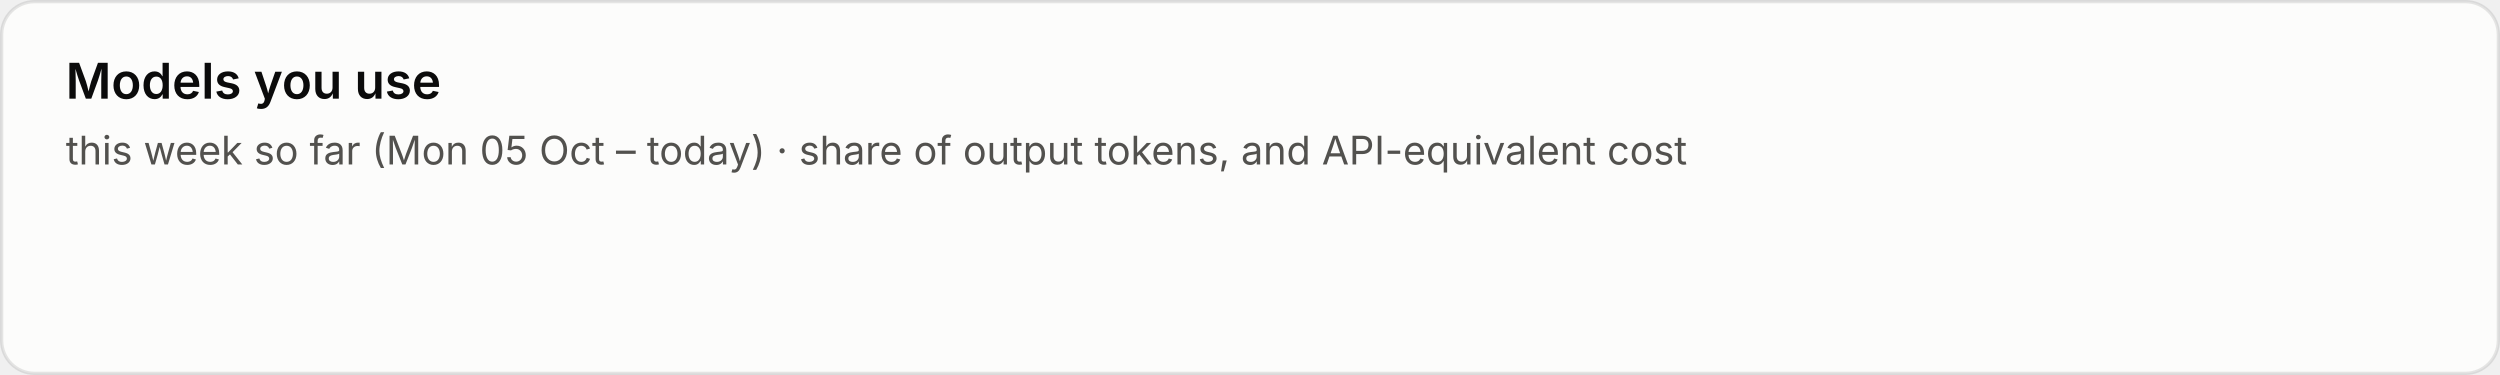
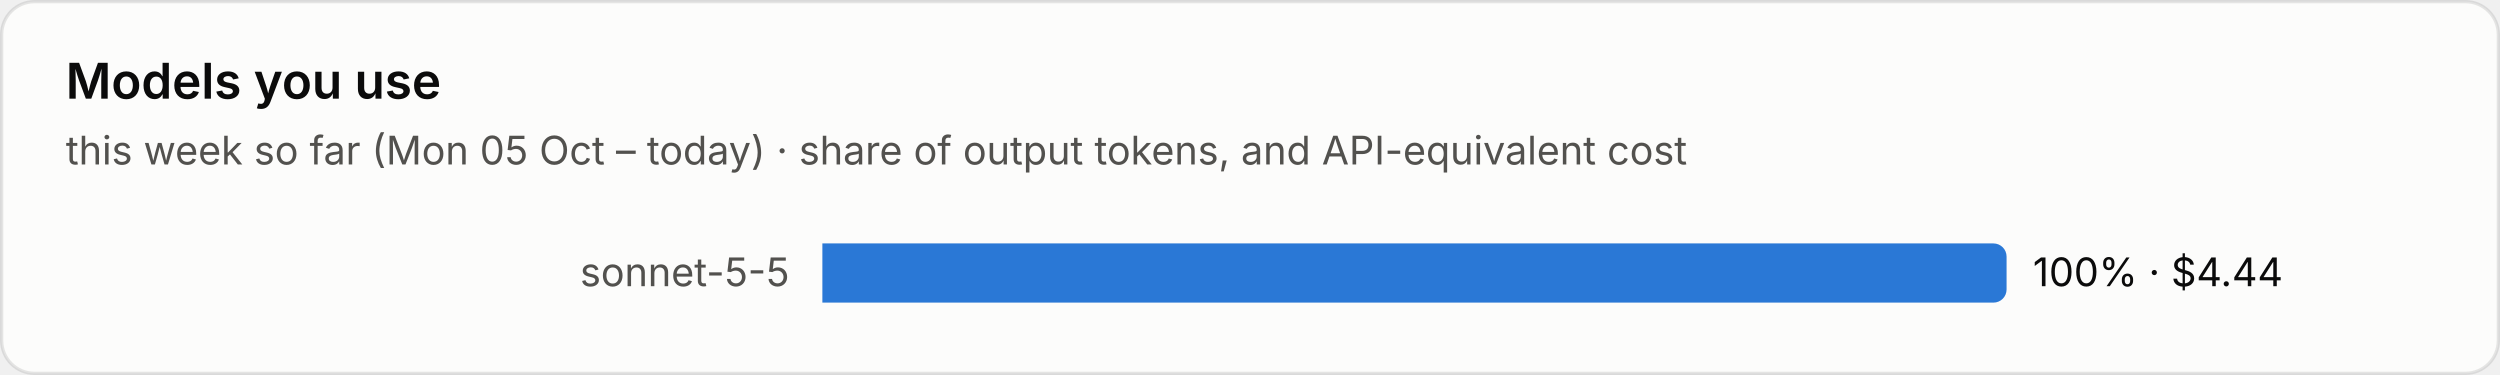
<svg xmlns="http://www.w3.org/2000/svg" viewBox="0 0 760 114" width="760" height="114" role="img" aria-label="Models you use">
  <style>text{font-family:system-ui,-apple-system,"Segoe UI",sans-serif;font-variant-numeric:tabular-nums}.bg{fill:#fcfcfb;stroke:rgba(11,11,11,.10)}.tp{fill:#0b0b0b}.ts{fill:#52514e}.tm{fill:#898781}.grid{stroke:#e1e0d9;stroke-width:1}.base{stroke:#c3c2b7;stroke-width:1}.so{fill:#b5b3ad}.lo{stroke:#b5b3ad}.qe{fill:#f0efec}.ring{stroke:#fcfcfb}.area{fill-opacity:.1}.s0{fill:#2a78d6}.l0{stroke:#2a78d6}.s1{fill:#eb6834}.l1{stroke:#eb6834}.s2{fill:#1baf7a}.l2{stroke:#1baf7a}.s3{fill:#eda100}.l3{stroke:#eda100}.s4{fill:#e87ba4}.l4{stroke:#e87ba4}.s5{fill:#008300}.l5{stroke:#008300}.s6{fill:#4a3aa7}.l6{stroke:#4a3aa7}.s7{fill:#e34948}.l7{stroke:#e34948}.q0{fill:#cde2fb}.q1{fill:#9ec5f4}.q2{fill:#6da7ec}.q3{fill:#3987e5}.q4{fill:#256abf}.q5{fill:#184f95}.q6{fill:#0d366b}.r0{fill:#f8d4d4}.r1{fill:#ec8f8f}.r2{fill:#c42f2f}.a0{fill:#fbe3e3}.a1{fill:#f5b8b8}.a2{fill:#ec8f8f}.a3{fill:#d65252}.a4{fill:#a82525}.tq0{fill:#0b0b0b}.tq1{fill:#0b0b0b}.tq2{fill:#0b0b0b}.tq3{fill:#ffffff}.tq4{fill:#ffffff}.tq5{fill:#ffffff}.tq6{fill:#ffffff}.tr0{fill:#0b0b0b}.tr1{fill:#0b0b0b}.tr2{fill:#ffffff}.ta0{fill:#0b0b0b}.ta1{fill:#0b0b0b}.ta2{fill:#0b0b0b}.ta3{fill:#ffffff}.ta4{fill:#ffffff}.tw{fill:#ffffff}@media (prefers-color-scheme:dark){.bg{fill:#1a1a19;stroke:rgba(255,255,255,.10)}.tp{fill:#fff}.ts{fill:#c3c2b7}.tm{fill:#898781}.grid{stroke:#2c2c2a}.base{stroke:#383835}.so{fill:#5c5b57}.lo{stroke:#5c5b57}.qe{fill:#262624}.ring{stroke:#1a1a19}.s0{fill:#3987e5}.l0{stroke:#3987e5}.s1{fill:#d95926}.l1{stroke:#d95926}.s2{fill:#199e70}.l2{stroke:#199e70}.s3{fill:#c98500}.l3{stroke:#c98500}.s4{fill:#d55181}.l4{stroke:#d55181}.s5{fill:#008300}.l5{stroke:#008300}.s6{fill:#9085e9}.l6{stroke:#9085e9}.s7{fill:#e66767}.l7{stroke:#e66767}.q0{fill:#16263a}.q1{fill:#123a66}.q2{fill:#184f95}.q3{fill:#256abf}.q4{fill:#3987e5}.q5{fill:#6da7ec}.q6{fill:#b7d3f6}.r0{fill:#4a2023}.r1{fill:#8c2c2f}.r2{fill:#e25555}.a0{fill:#3a1a1c}.a1{fill:#5e2427}.a2{fill:#8c2c2f}.a3{fill:#c43c3f}.a4{fill:#f07070}.tq0{fill:#ffffff}.tq1{fill:#ffffff}.tq2{fill:#ffffff}.tq3{fill:#ffffff}.tq4{fill:#ffffff}.tq5{fill:#0b0b0b}.tq6{fill:#0b0b0b}.tr0{fill:#ffffff}.tr1{fill:#ffffff}.tr2{fill:#ffffff}.ta0{fill:#ffffff}.ta1{fill:#ffffff}.ta2{fill:#ffffff}.ta3{fill:#ffffff}.ta4{fill:#0b0b0b}.tw{fill:#ffffff}}</style>
  <rect class="bg" x=".5" y=".5" width="759" height="113" rx="10" />
  <text class="tp" x="20" y="30" font-size="15" font-weight="600">Models you use</text>
  <text class="ts" x="20" y="50" font-size="12">this week so far (Mon 05 Oct – today) · share of output tokens, and API-equivalent cost</text>
+   <text class="ts" x="240" y="87.0" font-size="12" text-anchor="end">sonnet-5-5</text>
+   <path class="s0" d="M250 74h356.0a4 4 0 0 1 4 4v10a4 4 0 0 1-4 4h-356.0z" />
+   <text class="tp" x="618.0" y="87.0" font-size="12">100% · $4.44</text>
</svg>
